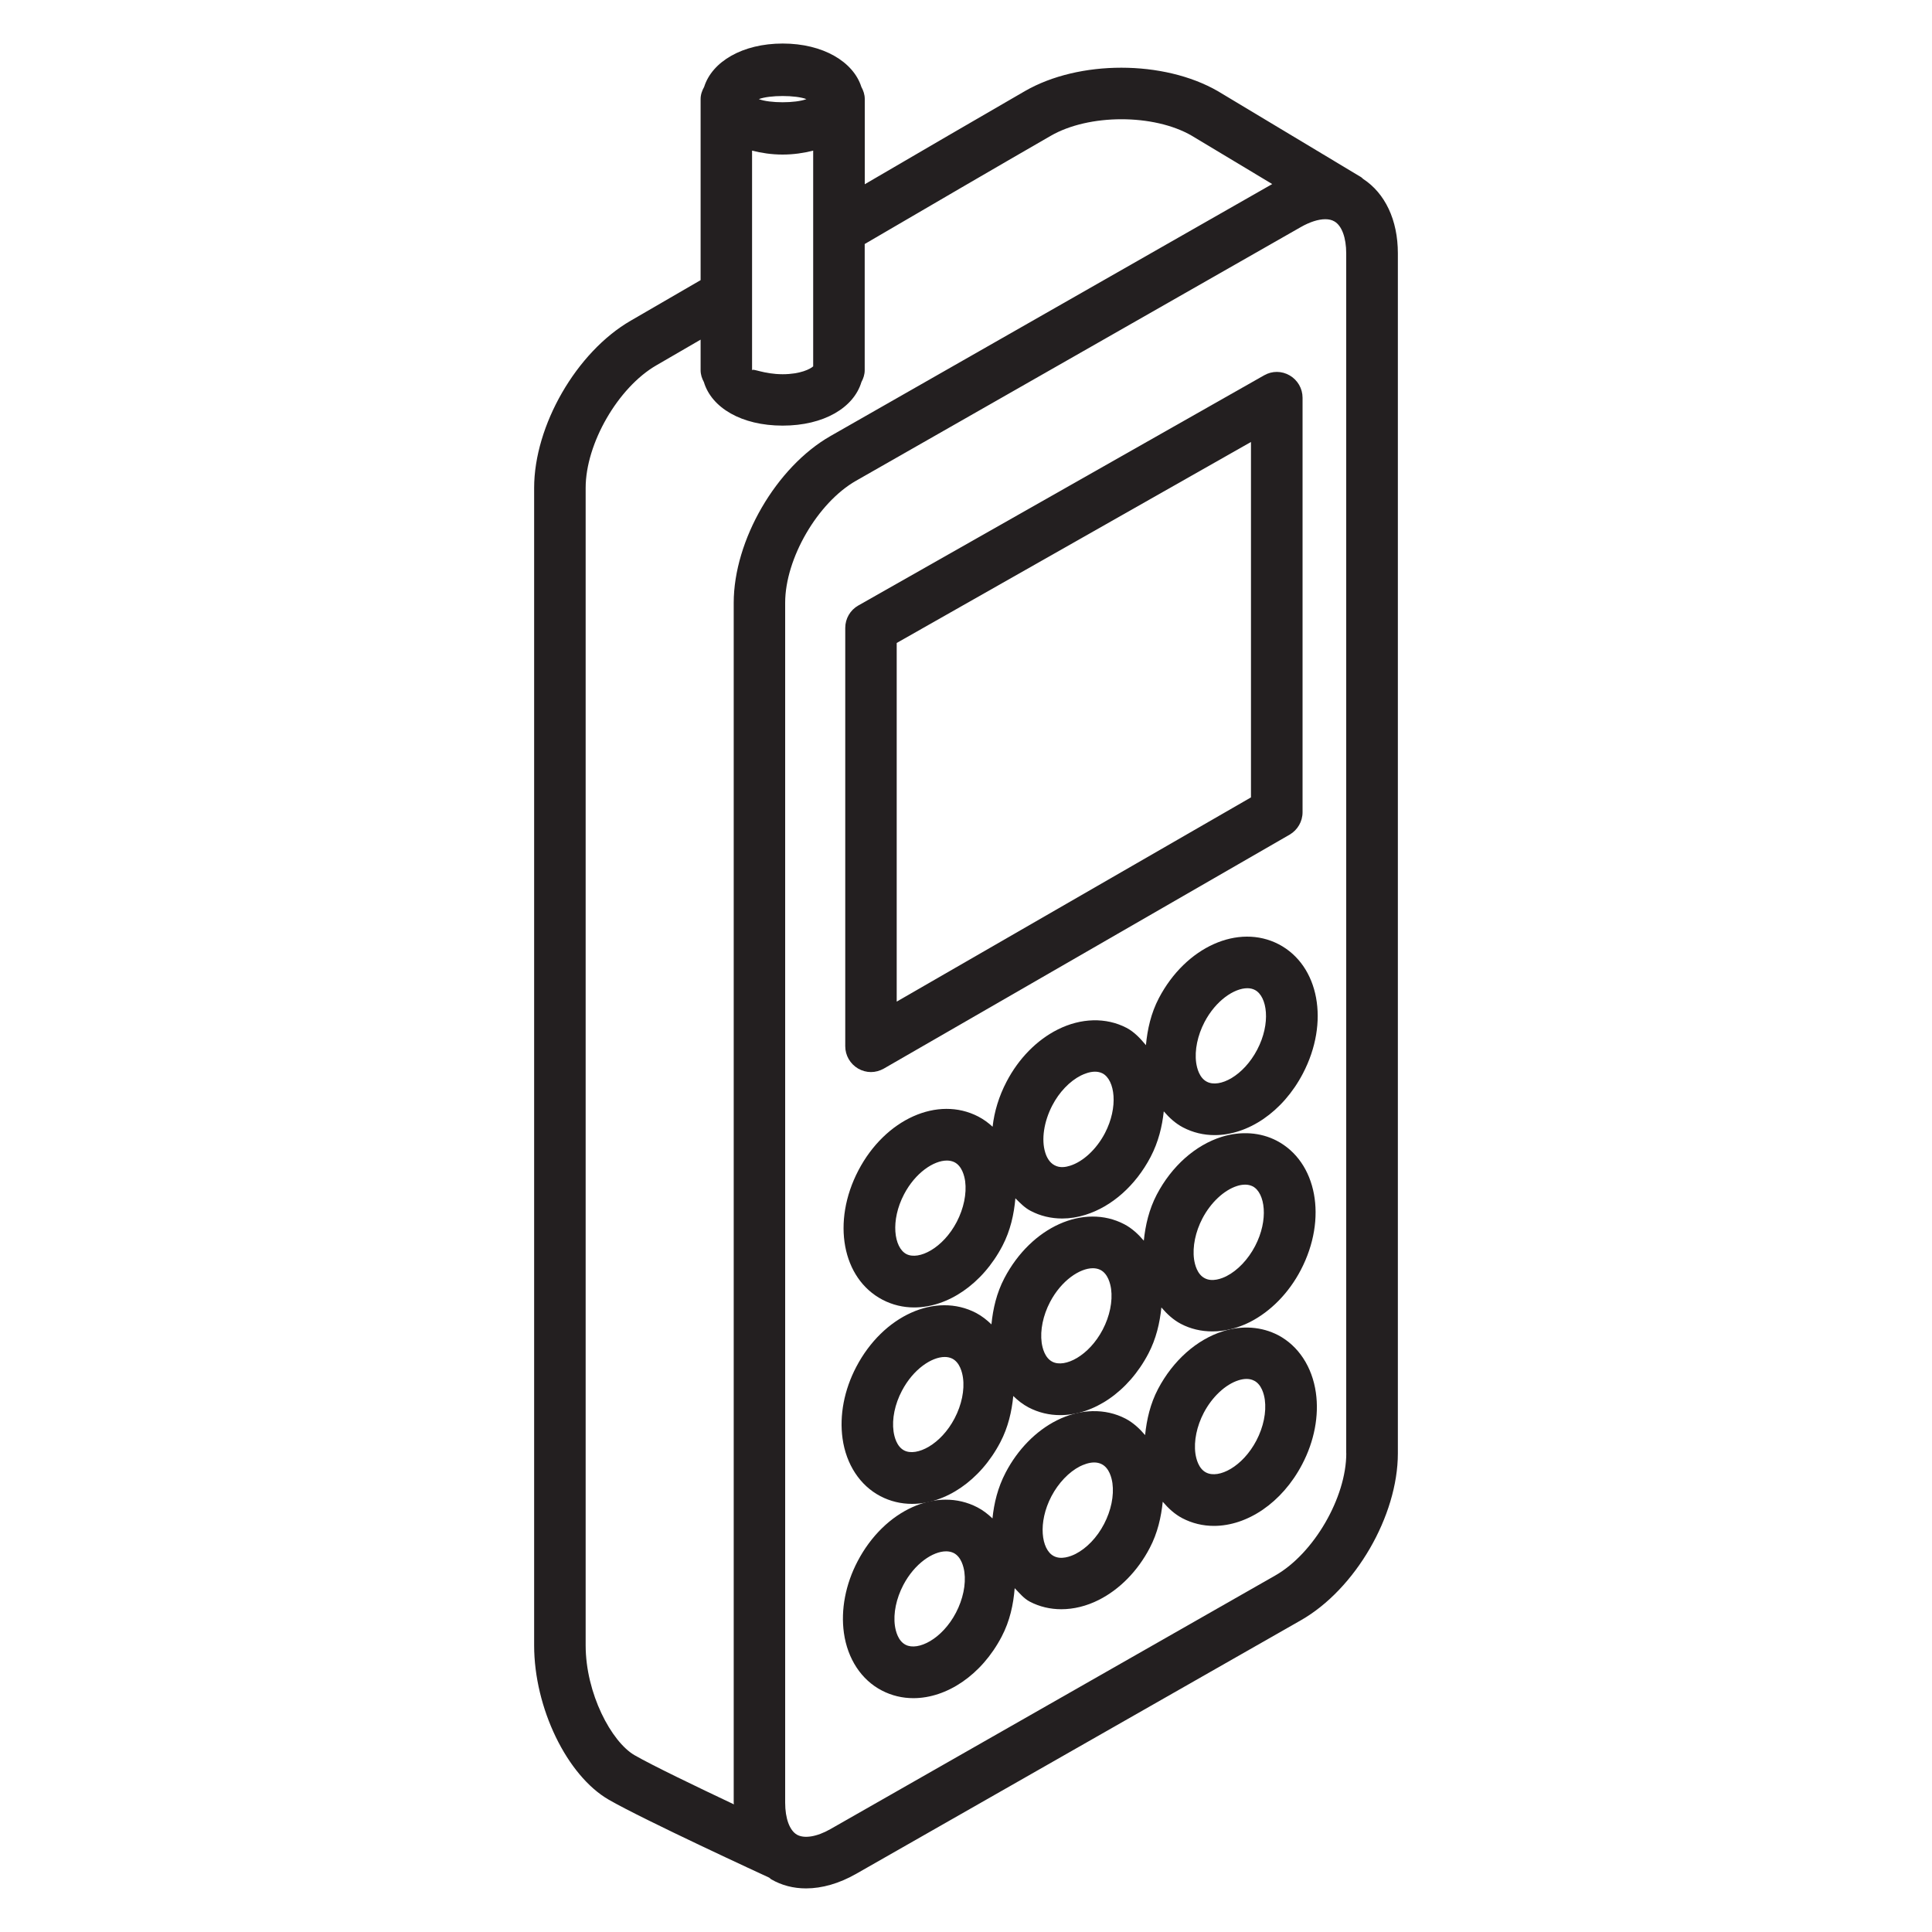
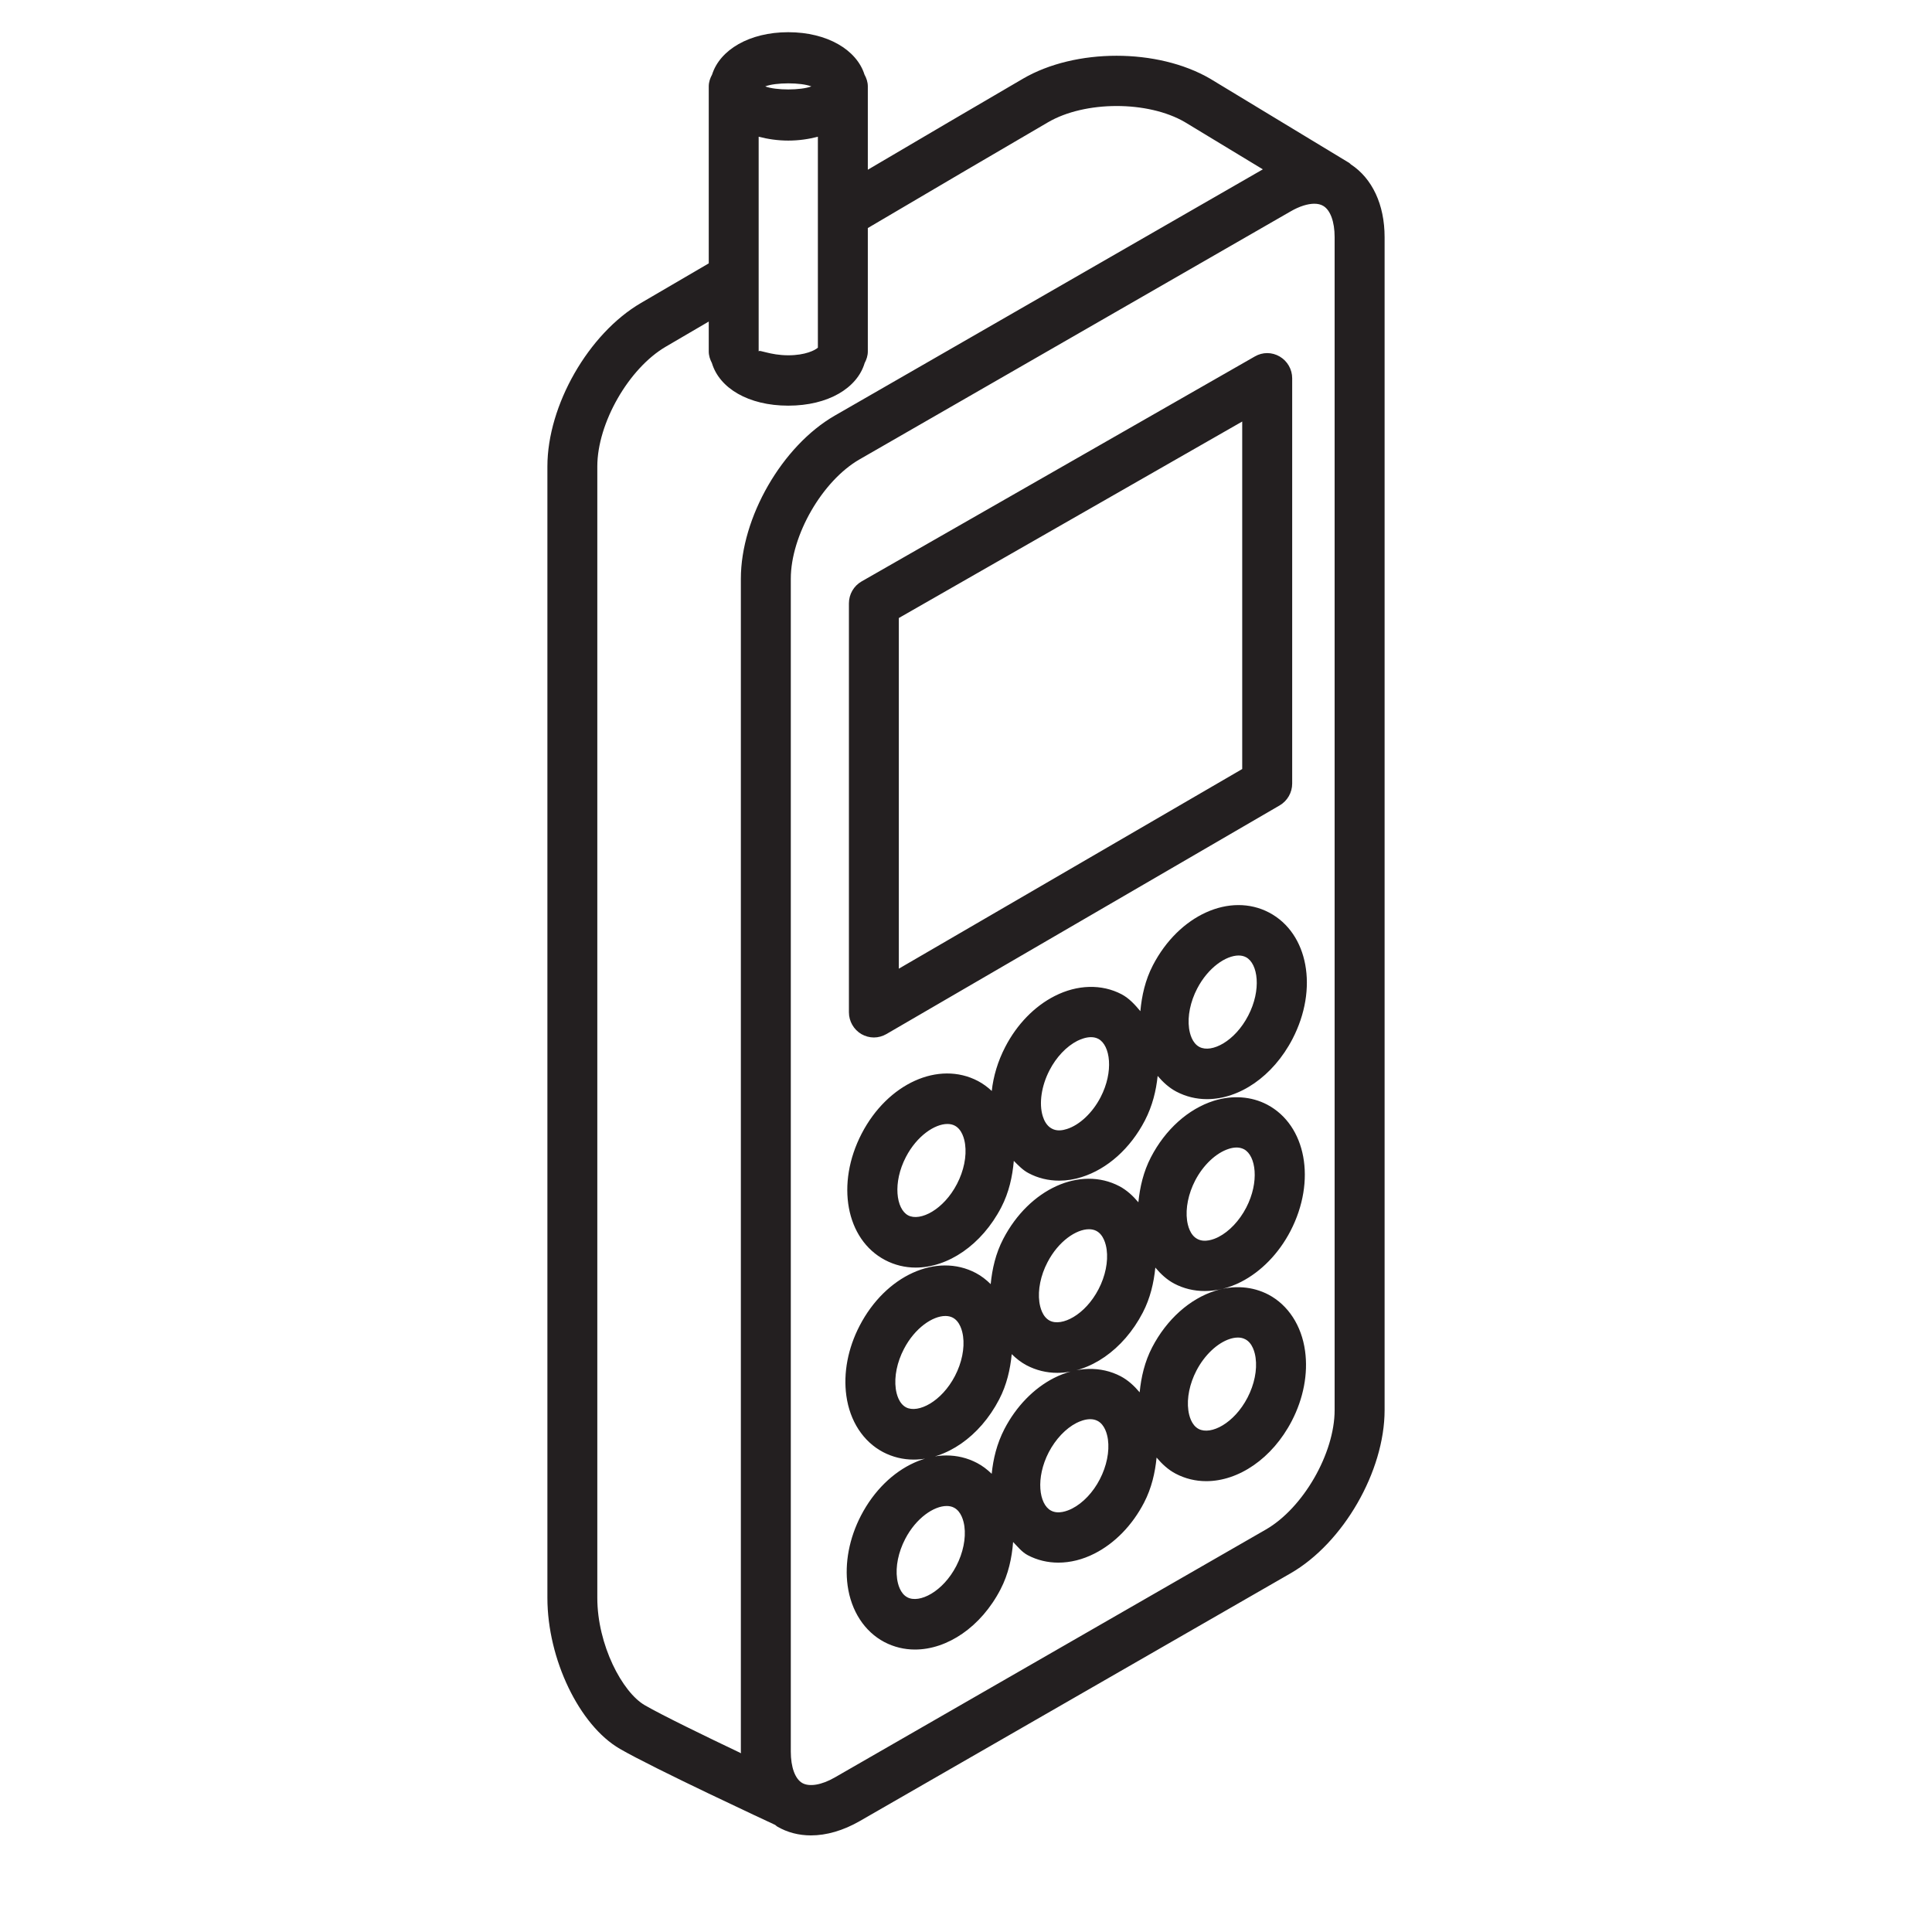
- <svg xmlns="http://www.w3.org/2000/svg" version="1.1" id="Layer_1" x="0px" y="0px" viewBox="0 0 30 30" style="enable-background:new 0 0 30 30;" xml:space="preserve">
-   <style type="text/css">
- 	.st0{display:none;opacity:0.2;}
- 	.st1{display:inline;fill:none;stroke:#00ADEE;stroke-width:0.125;stroke-miterlimit:10;}
- 	.st2{fill:#231F20;}
- </style>
-   <g class="st0">
-     <path class="st1" d="M-15.375-16.557" />
-     <line class="st1" x1="-13.125" y1="47.156" x2="-13.125" y2="-16.36" />
-     <line class="st1" x1="-10.875" y1="47.353" x2="-10.875" y2="-16.557" />
-     <line class="st1" x1="-8.625" y1="46.959" x2="-8.625" y2="-16.311" />
-     <line class="st1" x1="-6.375" y1="47.746" x2="-6.375" y2="-16.655" />
-     <line class="st1" x1="-4.125" y1="47.353" x2="-4.125" y2="-16.508" />
-     <line class="st1" x1="-1.875" y1="47.5" x2="-1.875" y2="-16.606" />
-     <line class="st1" x1="0.375" y1="47.353" x2="0.375" y2="-16.557" />
-     <line class="st1" x1="2.625" y1="47.5" x2="2.625" y2="-16.902" />
-     <line class="st1" x1="4.875" y1="47.156" x2="4.875" y2="-16.655" />
-     <line class="st1" x1="7.125" y1="47.303" x2="7.125" y2="-16.852" />
-     <line class="st1" x1="9.375" y1="47.106" x2="9.375" y2="-16.458" />
-     <line class="st1" x1="11.625" y1="47.254" x2="11.625" y2="-16.508" />
-     <line class="st1" x1="13.875" y1="47.303" x2="13.875" y2="-16.508" />
-     <line class="st1" x1="16.125" y1="47.057" x2="16.125" y2="-16.458" />
-     <line class="st1" x1="18.375" y1="47.106" x2="18.375" y2="-16.409" />
-     <line class="st1" x1="20.625" y1="47.353" x2="20.625" y2="-16.606" />
-     <line class="st1" x1="22.875" y1="47.156" x2="22.875" y2="-16.557" />
-     <line class="st1" x1="25.125" y1="47.451" x2="25.125" y2="-16.508" />
-     <line class="st1" x1="27.375" y1="47.254" x2="27.375" y2="-16.36" />
-     <line class="st1" x1="29.625" y1="47.106" x2="29.625" y2="-16.508" />
-     <line class="st1" x1="31.875" y1="47.156" x2="31.875" y2="-16.508" />
-     <line class="st1" x1="34.125" y1="47.106" x2="34.125" y2="-16.508" />
-     <line class="st1" x1="36.375" y1="46.86" x2="36.375" y2="-16.557" />
-     <line class="st1" x1="38.625" y1="47.156" x2="38.625" y2="-16.754" />
-     <line class="st1" x1="40.875" y1="47.156" x2="40.875" y2="-16.606" />
-     <line class="st1" x1="43.125" y1="47.451" x2="43.125" y2="-16.606" />
-     <line class="st1" x1="-14.293" y1="47.173" x2="-16.49" y2="45.904" />
-     <line class="st1" x1="-9.884" y1="47.12" x2="-16.544" y2="43.275" />
-     <line class="st1" x1="-5.029" y1="47.325" x2="-16.555" y2="40.67" />
-     <line class="st1" x1="-0.41" y1="47.394" x2="-16.607" y2="38.042" />
-     <line class="st1" x1="3.865" y1="47.263" x2="-16.499" y2="35.507" />
-     <line class="st1" x1="8.182" y1="47.157" x2="-16.459" y2="32.931" />
-     <line class="st1" x1="12.736" y1="47.189" x2="-16.529" y2="30.293" />
-     <line class="st1" x1="17.049" y1="47.081" x2="-16.465" y2="27.732" />
-     <line class="st1" x1="21.749" y1="47.197" x2="-16.522" y2="25.101" />
-     <line class="st1" x1="26.271" y1="47.209" x2="-16.645" y2="22.431" />
-     <line class="st1" x1="30.801" y1="47.227" x2="-16.572" y2="19.876" />
-     <line class="st1" x1="35.08" y1="47.099" x2="-16.576" y2="17.276" />
-     <line class="st1" x1="39.737" y1="47.19" x2="-16.594" y2="14.667" />
-     <line class="st1" x1="44.428" y1="47.3" x2="-16.647" y2="12.038" />
-     <line class="st1" x1="46.539" y1="45.921" x2="-16.545" y2="9.499" />
-     <line class="st1" x1="46.758" y1="43.449" x2="-16.458" y2="6.952" />
-     <line class="st1" x1="46.545" y1="40.727" x2="-16.525" y2="4.314" />
-     <line class="st1" x1="46.597" y1="38.16" x2="-16.558" y2="1.697" />
-     <line class="st1" x1="46.527" y1="35.521" x2="-16.469" y2="-0.85" />
-     <line class="st1" x1="46.651" y1="32.994" x2="-16.472" y2="-3.449" />
-     <line class="st1" x1="46.538" y1="30.331" x2="-16.42" y2="-6.017" />
-     <line class="st1" x1="46.48" y1="27.7" x2="-16.375" y2="-8.59" />
-     <polyline class="st1" points="46.578,25.158 -16.135,-11.049 -16.529,-11.277  " />
-     <polyline class="st1" points="46.514,22.524 -16.248,-13.712 -17.11,-14.21  " />
-     <polyline class="st1" points="46.544,19.943 -15,-15.59 -16.761,-16.607  " />
-     <line class="st1" x1="46.353" y1="17.234" x2="-12.067" y2="-16.494" />
-     <line class="st1" x1="46.482" y1="14.711" x2="-7.511" y2="-16.462" />
-     <line class="st1" x1="46.479" y1="12.111" x2="-3.012" y2="-16.463" />
-     <line class="st1" x1="46.458" y1="9.501" x2="1.186" y2="-16.637" />
-     <line class="st1" x1="46.361" y1="6.847" x2="5.651" y2="-16.657" />
-     <line class="st1" x1="46.563" y1="4.365" x2="10.485" y2="-16.464" />
-     <line class="st1" x1="46.605" y1="1.791" x2="15.1" y2="-16.398" />
-     <line class="st1" x1="46.434" y1="-0.906" x2="19.593" y2="-16.402" />
-     <line class="st1" x1="46.589" y1="-3.414" x2="23.944" y2="-16.488" />
-     <line class="st1" x1="46.367" y1="-6.141" x2="28.447" y2="-16.486" />
-     <line class="st1" x1="46.599" y1="-8.604" x2="33.098" y2="-16.399" />
-     <line class="st1" x1="46.587" y1="-11.21" x2="37.221" y2="-16.617" />
-     <line class="st1" x1="46.605" y1="-13.797" x2="41.949" y2="-16.485" />
-     <path class="st1" d="M46.536-16.435" />
-     <path class="st1" d="M-72.75-106.089" />
-     <path class="st1" d="M-71.625-108.038" />
-     <path class="st1" d="M-70.5-109.987" />
-     <path class="st1" d="M-69.375-111.935" />
-     <path class="st1" d="M-68.25-113.884" />
-     <path class="st1" d="M-67.125-115.832" />
-     <path class="st1" d="M-66-117.781" />
-     <path class="st1" d="M-64.875-119.729" />
-     <path class="st1" d="M-63.75-121.678" />
-     <path class="st1" d="M46.631,47.121" />
-     <line class="st1" x1="41.838" y1="47.29" x2="46.535" y2="44.579" />
-     <line class="st1" x1="37.761" y1="47.047" x2="46.655" y2="41.911" />
-     <line class="st1" x1="33.248" y1="47.054" x2="46.639" y2="39.322" />
-     <line class="st1" x1="28.747" y1="47.054" x2="46.555" y2="36.773" />
-     <line class="st1" x1="23.977" y1="47.211" x2="46.555" y2="34.175" />
-     <line class="st1" x1="19.718" y1="47.071" x2="46.602" y2="31.55" />
-     <line class="st1" x1="15.312" y1="47.017" x2="46.607" y2="28.949" />
-     <line class="st1" x1="10.399" y1="47.256" x2="46.575" y2="26.369" />
-     <line class="st1" x1="6.12" y1="47.128" x2="46.516" y2="23.805" />
-     <line class="st1" x1="1.295" y1="47.315" x2="46.616" y2="21.149" />
-     <line class="st1" x1="-3.222" y1="47.325" x2="46.415" y2="18.667" />
-     <line class="st1" x1="-8.051" y1="47.515" x2="46.557" y2="15.987" />
-     <line class="st1" x1="-11.769" y1="47.064" x2="46.441" y2="13.457" />
-     <line class="st1" x1="-16.62" y1="47.266" x2="46.498" y2="10.825" />
-     <line class="st1" x1="-16.625" y1="44.671" x2="46.567" y2="8.187" />
-     <line class="st1" x1="-16.398" y1="41.942" x2="46.477" y2="5.641" />
-     <line class="st1" x1="-16.514" y1="39.411" x2="46.651" y2="2.943" />
-     <line class="st1" x1="-16.367" y1="36.728" x2="46.481" y2="0.443" />
-     <line class="st1" x1="-16.426" y1="34.164" x2="46.624" y2="-2.238" />
-     <line class="st1" x1="-16.554" y1="31.64" x2="46.559" y2="-4.798" />
-     <line class="st1" x1="-16.659" y1="29.102" x2="46.506" y2="-7.366" />
-     <line class="st1" x1="-16.549" y1="26.441" x2="46.495" y2="-9.958" />
-     <line class="st1" x1="-16.501" y1="23.815" x2="46.691" y2="-12.669" />
-     <line class="st1" x1="-16.687" y1="21.324" x2="46.659" y2="-15.249" />
-     <line class="st1" x1="-16.522" y1="18.631" x2="44.322" y2="-16.497" />
-     <line class="st1" x1="-16.64" y1="16.101" x2="40.115" y2="-16.667" />
-     <line class="st1" x1="-16.454" y1="13.396" x2="35.498" y2="-16.599" />
-     <line class="st1" x1="-16.477" y1="10.81" x2="31.011" y2="-16.606" />
-     <line class="st1" x1="-16.619" y1="8.295" x2="26.374" y2="-16.527" />
-     <line class="st1" x1="-16.589" y1="5.679" x2="21.704" y2="-16.429" />
-     <line class="st1" x1="-16.499" y1="3.029" x2="17.345" y2="-16.51" />
-     <line class="st1" x1="-16.488" y1="0.425" x2="12.96" y2="-16.577" />
-     <line class="st1" x1="-16.537" y1="-2.145" x2="8.453" y2="-16.573" />
-     <line class="st1" x1="-16.447" y1="-4.795" x2="4.027" y2="-16.616" />
-     <polyline class="st1" points="-16.57,-7.322 -15.992,-7.656 -0.364,-16.679  " />
-     <line class="st1" x1="-16.692" y1="-9.85" x2="-5.065" y2="-16.562" />
-     <line class="st1" x1="-16.256" y1="-12.699" x2="-10.091" y2="-16.259" />
-     <path class="st1" d="M-14.174-16.5" />
-   </g>
-   <g>
-     <path class="st2" d="M21.165,2.777c-0.009-0.006-0.014-0.016-0.024-0.022l-0.011-0.007   c-0.002-0.001-0.003-0.002-0.004-0.003c-0.001-0.001-0.003-0.001-0.004-0.002l-2.21-1.327   c-0.842-0.486-2.158-0.486-2.998-0.001c-0.766,0.442-1.598,0.928-2.486,1.446v-1.324   c0-0.069-0.022-0.131-0.053-0.188c-0.124-0.39-0.595-0.673-1.221-0.673c-0.626,0-1.097,0.282-1.22,0.673   C10.901,1.408,10.879,1.47,10.879,1.539v2.811L9.793,4.98c-0.841,0.486-1.499,1.627-1.499,2.597v17.972   c0,0.972,0.51,2.024,1.161,2.398c0.538,0.31,2.4,1.168,2.489,1.209c0.011,0.007,0.019,0.018,0.03,0.025   c0.163,0.095,0.347,0.142,0.542,0.142c0.248,0,0.515-0.076,0.778-0.226l6.907-3.938   c0.844-0.482,1.505-1.62,1.505-2.592V3.934C21.706,3.415,21.507,3,21.165,2.777z M11.678,2.339   c0.146,0.037,0.304,0.061,0.474,0.061c0.171,0,0.329-0.024,0.475-0.061v3.35   c-0.044,0.04-0.198,0.122-0.475,0.122c-0.296-0.001-0.465-0.097-0.474-0.061V2.339z M12.522,1.539   c-0.168,0.065-0.571,0.065-0.739,0C11.951,1.475,12.354,1.475,12.522,1.539z M9.094,25.548V7.576   c0-0.688,0.503-1.56,1.099-1.904l0.686-0.398v0.475c0,0.068,0.021,0.129,0.051,0.184   c0.119,0.397,0.583,0.676,1.223,0.676c0.64,0,1.104-0.279,1.223-0.676c0.03-0.056,0.051-0.117,0.051-0.184V3.789   c1.049-0.613,2.004-1.17,2.887-1.679c0.594-0.344,1.602-0.344,2.191-0.003l1.25,0.751l-6.858,3.912   c-0.844,0.481-1.504,1.62-1.504,2.591v18.632c0,0.009,0.002,0.016,0.003,0.025   c-0.575-0.272-1.264-0.603-1.542-0.763C9.494,27.047,9.094,26.296,9.094,25.548z M20.905,22.566   c0,0.688-0.504,1.556-1.101,1.897l-6.907,3.938c-0.213,0.122-0.409,0.152-0.522,0.088   c-0.114-0.066-0.183-0.252-0.183-0.497V9.36c0-0.687,0.504-1.555,1.101-1.895l6.906-3.939   c0.14-0.08,0.273-0.122,0.38-0.122c0.055,0,0.103,0.011,0.141,0.034l0.002,0.001   c0.114,0.067,0.182,0.252,0.182,0.496V22.566z" />
-     <path class="st2" d="M13.524,16.647c0.069,0,0.138-0.019,0.2-0.054l6.302-3.633   c0.123-0.072,0.2-0.204,0.2-0.347v-6.437c0-0.143-0.076-0.274-0.199-0.346   c-0.125-0.073-0.274-0.073-0.398-0.002l-6.301,3.574c-0.126,0.071-0.203,0.204-0.203,0.348v6.496   c0,0.143,0.076,0.274,0.2,0.347C13.386,16.628,13.455,16.647,13.524,16.647z M13.924,9.984l5.501-3.121v5.519   l-5.501,3.171V9.984z" />
-     <path class="st2" d="M19.857,14.663c-0.627-0.326-1.444,0.039-1.862,0.836c-0.123,0.235-0.178,0.484-0.201,0.73   c-0.087-0.103-0.178-0.204-0.302-0.269c-0.317-0.165-0.707-0.155-1.069,0.027c-0.324,0.163-0.606,0.45-0.793,0.809   c-0.119,0.227-0.191,0.466-0.217,0.7c-0.067-0.062-0.141-0.116-0.222-0.158   c-0.629-0.327-1.445,0.039-1.862,0.836c-0.417,0.798-0.253,1.68,0.374,2.008c0.155,0.081,0.322,0.12,0.492,0.12   c0.516,0,1.057-0.357,1.371-0.957c0.124-0.238,0.179-0.489,0.201-0.738c0.073,0.073,0.145,0.148,0.236,0.195   c0.149,0.079,0.317,0.119,0.491,0.119c0.118,0,0.239-0.019,0.36-0.057c0.411-0.128,0.779-0.455,1.012-0.898   c0.123-0.236,0.18-0.475,0.205-0.709c0.086,0.1,0.182,0.188,0.298,0.249c0.155,0.081,0.322,0.12,0.492,0.12   c0.515,0,1.056-0.356,1.37-0.956C20.648,15.873,20.484,14.992,19.857,14.663z M14.856,18.974   c-0.213,0.407-0.588,0.599-0.782,0.499c-0.193-0.102-0.25-0.519-0.036-0.928c0.176-0.336,0.461-0.524,0.665-0.524   c0.044,0,0.084,0.009,0.118,0.026c0.117,0.06,0.154,0.212,0.166,0.296C15.012,18.535,14.965,18.765,14.856,18.974   z M17.157,17.596c-0.13,0.248-0.337,0.441-0.54,0.505c-0.065,0.021-0.158,0.039-0.242-0.007   c-0.082-0.043-0.124-0.13-0.144-0.196c-0.064-0.202-0.021-0.482,0.108-0.731c0.108-0.209,0.271-0.378,0.444-0.466   c0.052-0.025,0.135-0.06,0.22-0.06c0.04,0,0.081,0.008,0.118,0.027C17.313,16.771,17.369,17.189,17.157,17.596z    M19.522,16.299c-0.213,0.407-0.585,0.601-0.782,0.498c-0.117-0.06-0.154-0.212-0.166-0.296   c-0.026-0.192,0.021-0.422,0.13-0.631c0.176-0.336,0.462-0.525,0.665-0.525c0.043,0,0.083,0.009,0.117,0.027   C19.679,15.473,19.736,15.891,19.522,16.299z" />
-     <path class="st2" d="M13.67,23.232c0.155,0.081,0.322,0.12,0.492,0.12c0.516,0,1.057-0.357,1.371-0.957   c0.121-0.231,0.177-0.475,0.201-0.718c0.071,0.069,0.149,0.131,0.237,0.177c0.155,0.081,0.322,0.12,0.492,0.12   c0.516,0,1.056-0.357,1.37-0.957c0.12-0.23,0.176-0.473,0.201-0.715c0.087,0.102,0.185,0.193,0.303,0.255   c0.149,0.078,0.315,0.117,0.488,0.117c0.191,0,0.39-0.048,0.581-0.144c0.323-0.164,0.606-0.451,0.793-0.81   c0.416-0.797,0.252-1.679-0.374-2.007c-0.252-0.131-0.554-0.153-0.855-0.06c-0.41,0.129-0.777,0.456-1.008,0.897   c-0.12,0.23-0.176,0.473-0.201,0.715c-0.087-0.102-0.185-0.193-0.303-0.255c-0.626-0.327-1.444,0.04-1.862,0.837   c-0.121,0.231-0.177,0.475-0.201,0.718c-0.071-0.069-0.149-0.13-0.237-0.177c-0.628-0.329-1.445,0.04-1.862,0.837   c-0.188,0.358-0.263,0.753-0.213,1.112C13.139,22.739,13.353,23.066,13.67,23.232z M18.671,18.92   c0.129-0.247,0.336-0.44,0.538-0.504c0.036-0.012,0.08-0.021,0.126-0.021c0.04,0,0.08,0.008,0.118,0.027   c0.192,0.102,0.249,0.519,0.036,0.927c-0.109,0.209-0.272,0.379-0.444,0.467c-0.075,0.038-0.222,0.094-0.338,0.032   c-0.117-0.06-0.154-0.212-0.166-0.296C18.515,19.36,18.562,19.129,18.671,18.92z M16.305,20.218   c0.176-0.336,0.462-0.525,0.665-0.525c0.043,0,0.083,0.009,0.117,0.026c0.117,0.06,0.154,0.212,0.166,0.296   c0.026,0.192-0.021,0.423-0.13,0.631c-0.213,0.407-0.588,0.599-0.782,0.499c-0.117-0.06-0.154-0.212-0.166-0.296   C16.149,20.657,16.196,20.426,16.305,20.218z M14.005,21.596c0.176-0.336,0.461-0.525,0.665-0.525   c0.043,0,0.083,0.009,0.117,0.026c0.117,0.06,0.154,0.212,0.166,0.296c0.027,0.192-0.021,0.423-0.13,0.631   c-0.213,0.407-0.588,0.597-0.782,0.499c-0.117-0.06-0.154-0.212-0.166-0.296   C13.848,22.034,13.895,21.804,14.005,21.596z" />
-     <path class="st2" d="M19.846,20.732c-0.253-0.131-0.555-0.155-0.853-0.061c-0.41,0.128-0.778,0.455-1.011,0.897   c-0.121,0.231-0.176,0.474-0.201,0.716c-0.087-0.102-0.185-0.193-0.303-0.255   c-0.317-0.165-0.706-0.155-1.069,0.027c-0.323,0.163-0.605,0.45-0.793,0.809c-0.124,0.237-0.181,0.478-0.205,0.713   c-0.07-0.067-0.146-0.126-0.232-0.171c-0.629-0.329-1.445,0.039-1.862,0.836   c-0.188,0.358-0.263,0.754-0.213,1.112c0.056,0.402,0.27,0.729,0.587,0.894c0.155,0.081,0.322,0.12,0.492,0.12   c0.516,0,1.057-0.356,1.371-0.956c0.127-0.242,0.182-0.499,0.202-0.752c0.074,0.075,0.139,0.159,0.236,0.21   c0.15,0.078,0.316,0.117,0.488,0.117c0.191,0,0.391-0.048,0.581-0.144c0.324-0.163,0.606-0.45,0.793-0.809   c0.121-0.231,0.176-0.474,0.201-0.716c0.087,0.102,0.185,0.193,0.303,0.255c0.155,0.081,0.322,0.12,0.492,0.12   c0.515,0,1.056-0.356,1.37-0.956c0.188-0.358,0.264-0.754,0.213-1.112   C20.376,21.224,20.162,20.898,19.846,20.732z M14.844,25.042c-0.214,0.409-0.59,0.598-0.782,0.498   c-0.117-0.06-0.154-0.212-0.166-0.296c-0.027-0.192,0.021-0.422,0.13-0.631   c0.176-0.336,0.461-0.524,0.665-0.524c0.044,0,0.084,0.009,0.118,0.026c0.117,0.06,0.154,0.212,0.166,0.296   C15.001,24.604,14.953,24.833,14.844,25.042z M17.144,23.664c-0.108,0.209-0.271,0.378-0.444,0.466   c-0.076,0.038-0.223,0.094-0.338,0.032c-0.193-0.101-0.249-0.519-0.036-0.927c0.109-0.208,0.272-0.378,0.444-0.466   c0.052-0.025,0.136-0.06,0.22-0.06c0.04,0,0.081,0.008,0.118,0.027c0.117,0.06,0.154,0.212,0.166,0.296   C17.3,23.226,17.253,23.455,17.144,23.664z M19.51,22.367c-0.213,0.407-0.585,0.6-0.782,0.498   c-0.117-0.06-0.154-0.212-0.166-0.296c-0.026-0.192,0.021-0.422,0.13-0.631c0.13-0.248,0.337-0.441,0.54-0.505   c0.035-0.011,0.078-0.021,0.124-0.021c0.039,0,0.08,0.007,0.117,0.027c0.001,0,0.001,0,0.001,0   c0.117,0.06,0.154,0.212,0.166,0.296C19.666,21.929,19.619,22.158,19.51,22.367z" />
-   </g>
+ <svg xmlns="http://www.w3.org/2000/svg" width="60" height="60" viewBox="0 0 60 60">
+   <path fill="#231F20" d="M41.951,5.104 C41.933,5.091 41.923,5.072 41.904,5.061 L41.882,5.048 C41.879,5.046 41.877,5.043 41.874,5.041 C41.871,5.04 41.868,5.039 41.866,5.038 L37.582,2.444 C35.95,1.494 33.398,1.495 31.771,2.443 C30.286,3.308 28.672,4.258 26.951,5.271 L26.951,2.683 C26.951,2.547 26.908,2.426 26.847,2.315 C26.607,1.552 25.695,1 24.48,1 C23.267,1 22.355,1.552 22.115,2.315 C22.054,2.426 22.011,2.548 22.011,2.683 L22.011,8.179 L19.906,9.409 C18.276,10.359 17,12.589 17,14.486 L17,49.623 C17,51.522 17.989,53.581 19.251,54.312 C20.294,54.917 23.902,56.595 24.075,56.675 C24.096,56.689 24.112,56.71 24.134,56.723 C24.449,56.908 24.807,57 25.185,57 C25.667,57 26.184,56.851 26.694,56.559 L40.083,48.859 C41.718,47.916 43,45.691 43,43.792 L43,7.365 C43,6.35 42.614,5.539 41.951,5.104 Z M23.561,4.246 C23.844,4.319 24.15,4.366 24.48,4.366 C24.811,4.366 25.117,4.32 25.4,4.246 L25.4,10.797 C25.316,10.874 25.016,11.034 24.48,11.034 C23.906,11.033 23.578,10.845 23.561,10.915 L23.561,4.246 Z M25.197,2.683 C24.871,2.809 24.09,2.809 23.765,2.683 C24.09,2.557 24.871,2.557 25.197,2.683 Z M18.55,49.623 L18.55,14.486 C18.55,13.142 19.526,11.437 20.681,10.764 L22.011,9.986 L22.011,10.915 C22.011,11.047 22.052,11.166 22.109,11.275 C22.34,12.052 23.24,12.598 24.48,12.598 C25.72,12.598 26.621,12.052 26.852,11.276 C26.91,11.166 26.951,11.047 26.951,10.915 L26.951,7.082 C28.984,5.884 30.835,4.795 32.546,3.798 C33.698,3.125 35.651,3.125 36.795,3.791 L39.219,5.259 L25.925,12.907 C24.289,13.848 23.008,16.074 23.008,17.973 L23.008,54.4 C23.008,54.417 23.013,54.431 23.013,54.448 C21.898,53.917 20.562,53.268 20.023,52.956 C19.327,52.553 18.55,51.085 18.55,49.623 Z M41.448,43.792 C41.448,45.136 40.471,46.833 39.314,47.5 L25.926,55.2 C25.512,55.438 25.133,55.498 24.913,55.372 C24.691,55.242 24.559,54.879 24.559,54.4 L24.559,17.973 C24.559,16.629 25.537,14.932 26.693,14.267 L40.081,6.565 C40.352,6.408 40.609,6.327 40.818,6.327 C40.925,6.327 41.017,6.349 41.092,6.393 L41.095,6.395 C41.316,6.525 41.448,6.887 41.448,7.364 L41.448,43.792 L41.448,43.792 Z M27.139,32.22 C27.273,32.22 27.407,32.183 27.526,32.115 L39.742,25.012 C39.981,24.872 40.13,24.614 40.13,24.334 L40.13,11.749 C40.13,11.471 39.983,11.214 39.744,11.073 C39.502,10.931 39.212,10.93 38.972,11.069 L26.757,18.057 C26.514,18.196 26.364,18.456 26.364,18.737 L26.364,31.437 C26.364,31.716 26.512,31.973 26.751,32.115 C26.871,32.183 27.005,32.22 27.139,32.22 Z M27.914,19.193 L38.578,13.091 L38.578,23.883 L27.914,30.083 L27.914,19.193 Z M39.415,28.341 C38.199,27.703 36.615,28.417 35.805,29.976 C35.566,30.436 35.459,30.922 35.415,31.403 C35.246,31.201 35.07,31.004 34.83,30.877 C34.214,30.555 33.459,30.574 32.757,30.931 C32.128,31.249 31.582,31.811 31.22,32.511 C30.989,32.955 30.85,33.422 30.8,33.881 C30.67,33.759 30.527,33.654 30.37,33.571 C29.15,32.932 27.568,33.648 26.76,35.205 C25.951,36.765 26.269,38.489 27.485,39.131 C27.786,39.289 28.109,39.366 28.438,39.366 C29.437,39.366 30.486,38.667 31.095,37.495 C31.336,37.03 31.442,36.538 31.485,36.052 C31.627,36.194 31.766,36.341 31.943,36.433 C32.232,36.588 32.558,36.666 32.895,36.666 C33.124,36.666 33.359,36.63 33.593,36.555 C34.39,36.305 35.104,35.666 35.555,34.799 C35.793,34.338 35.904,33.871 35.952,33.414 C36.118,33.608 36.305,33.781 36.53,33.9 C36.831,34.058 37.154,34.135 37.484,34.135 C38.481,34.135 39.53,33.438 40.14,32.265 C40.948,30.707 40.63,28.983 39.415,28.341 Z M29.72,36.769 C29.307,37.566 28.581,37.94 28.204,37.745 C27.829,37.546 27.719,36.729 28.134,35.931 C28.475,35.275 29.029,34.906 29.422,34.906 C29.508,34.906 29.584,34.923 29.651,34.958 C29.877,35.076 29.95,35.372 29.972,35.536 C30.024,35.912 29.932,36.361 29.72,36.769 Z M34.18,34.075 C33.929,34.56 33.527,34.938 33.134,35.062 C33.007,35.103 32.827,35.139 32.664,35.049 C32.505,34.965 32.424,34.795 32.384,34.665 C32.261,34.27 32.342,33.722 32.594,33.237 C32.804,32.829 33.119,32.498 33.455,32.326 C33.556,32.277 33.717,32.21 33.881,32.21 C33.959,32.21 34.039,32.225 34.11,32.263 C34.483,32.462 34.593,33.279 34.18,34.075 Z M38.765,31.54 C38.353,32.336 37.631,32.714 37.249,32.514 C37.022,32.395 36.95,32.099 36.927,31.935 C36.876,31.559 36.967,31.11 37.179,30.702 C37.52,30.045 38.074,29.674 38.468,29.674 C38.552,29.674 38.629,29.692 38.695,29.727 C39.07,29.925 39.18,30.742 38.765,31.54 Z M27.421,45.094 C27.722,45.252 28.046,45.329 28.374,45.329 C29.374,45.329 30.423,44.63 31.031,43.458 C31.266,43.005 31.374,42.528 31.42,42.054 C31.558,42.19 31.709,42.309 31.88,42.4 C32.181,42.558 32.505,42.635 32.835,42.635 C33.834,42.635 34.881,41.936 35.49,40.764 C35.724,40.313 35.832,39.838 35.88,39.366 C36.048,39.566 36.238,39.743 36.467,39.864 C36.757,40.017 37.079,40.094 37.414,40.094 C37.785,40.094 38.169,40 38.54,39.811 C39.167,39.49 39.714,38.929 40.078,38.228 C40.884,36.67 40.566,34.946 39.353,34.305 C38.864,34.049 38.279,34.005 37.696,34.186 C36.901,34.438 36.189,35.078 35.742,35.941 C35.509,36.391 35.401,36.866 35.353,37.338 C35.185,37.138 34.995,36.962 34.766,36.84 C33.552,36.201 31.966,36.919 31.156,38.477 C30.921,38.929 30.813,39.406 30.767,39.88 C30.629,39.744 30.478,39.625 30.307,39.535 C29.089,38.891 27.505,39.613 26.697,41.171 C26.333,41.871 26.186,42.643 26.284,43.345 C26.392,44.132 26.807,44.769 27.421,45.094 Z M37.116,36.664 C37.366,36.181 37.768,35.803 38.16,35.679 C38.23,35.656 38.315,35.637 38.404,35.637 C38.481,35.637 38.559,35.653 38.633,35.691 C39.006,35.889 39.116,36.706 38.703,37.503 C38.491,37.911 38.177,38.243 37.842,38.415 C37.696,38.49 37.412,38.599 37.187,38.478 C36.959,38.36 36.888,38.064 36.865,37.9 C36.814,37.524 36.905,37.073 37.116,36.664 Z M32.53,39.202 C32.87,38.545 33.425,38.175 33.819,38.175 C33.902,38.175 33.98,38.192 34.046,38.226 C34.273,38.344 34.345,38.64 34.368,38.805 C34.419,39.181 34.328,39.632 34.116,40.038 C33.703,40.834 32.976,41.208 32.6,41.014 C32.372,40.895 32.301,40.599 32.278,40.435 C32.227,40.059 32.318,39.608 32.53,39.202 Z M28.071,41.896 C28.411,41.239 28.965,40.869 29.36,40.869 C29.444,40.869 29.521,40.886 29.587,40.92 C29.813,41.038 29.886,41.334 29.909,41.499 C29.961,41.875 29.869,42.325 29.657,42.732 C29.243,43.528 28.516,43.899 28.141,43.708 C27.914,43.589 27.841,43.293 27.819,43.129 C27.767,42.753 27.859,42.303 28.071,41.896 Z M39.394,40.206 C38.904,39.95 38.319,39.902 37.741,40.086 C36.946,40.336 36.233,40.976 35.782,41.841 C35.548,42.291 35.44,42.767 35.393,43.24 C35.225,43.04 35.034,42.863 34.805,42.742 C34.19,42.419 33.436,42.438 32.732,42.795 C32.106,43.114 31.56,43.675 31.195,44.376 C30.955,44.84 30.845,45.31 30.798,45.77 C30.662,45.639 30.514,45.524 30.347,45.436 C29.128,44.792 27.545,45.512 26.737,47.07 C26.374,47.771 26.227,48.544 26.324,49.245 C26.433,50.031 26.848,50.669 27.462,50.994 C27.763,51.152 28.087,51.228 28.415,51.228 C29.415,51.228 30.463,50.532 31.072,49.359 C31.318,48.885 31.424,48.384 31.463,47.888 C31.607,48.035 31.733,48.2 31.92,48.299 C32.212,48.452 32.534,48.529 32.867,48.529 C33.238,48.529 33.624,48.435 33.993,48.246 C34.622,47.927 35.167,47.366 35.53,46.665 C35.764,46.214 35.872,45.738 35.919,45.266 C36.088,45.466 36.278,45.643 36.507,45.764 C36.808,45.923 37.132,45.999 37.461,45.999 C38.459,45.999 39.508,45.302 40.117,44.13 C40.481,43.429 40.628,42.656 40.53,41.955 C40.422,41.168 40.007,40.531 39.394,40.206 Z M29.698,48.634 C29.283,49.434 28.554,49.802 28.181,49.607 C27.955,49.489 27.882,49.193 27.86,49.029 C27.807,48.653 27.899,48.204 28.111,47.795 C28.452,47.138 29.006,46.77 29.4,46.77 C29.485,46.77 29.562,46.787 29.628,46.822 C29.854,46.94 29.927,47.236 29.95,47.4 C30.001,47.776 29.91,48.225 29.698,48.634 Z M34.156,45.94 C33.946,46.348 33.631,46.678 33.295,46.85 C33.147,46.925 32.863,47.034 32.64,46.913 C32.265,46.717 32.157,45.899 32.57,45.101 C32.782,44.695 33.096,44.362 33.431,44.191 C33.531,44.141 33.694,44.074 33.857,44.074 C33.934,44.074 34.014,44.089 34.086,44.127 C34.313,44.246 34.385,44.542 34.408,44.706 C34.459,45.082 34.368,45.531 34.156,45.94 Z M38.743,43.404 C38.33,44.2 37.609,44.576 37.226,44.378 C36.999,44.259 36.927,43.963 36.905,43.799 C36.853,43.423 36.944,42.974 37.156,42.566 C37.408,42.081 37.809,41.703 38.203,41.579 C38.271,41.558 38.355,41.539 38.444,41.539 C38.519,41.539 38.599,41.552 38.671,41.592 C38.673,41.592 38.673,41.592 38.673,41.592 C38.9,41.71 38.972,42.006 38.994,42.17 C39.046,42.547 38.955,42.995 38.743,43.404 Z" />
</svg>
